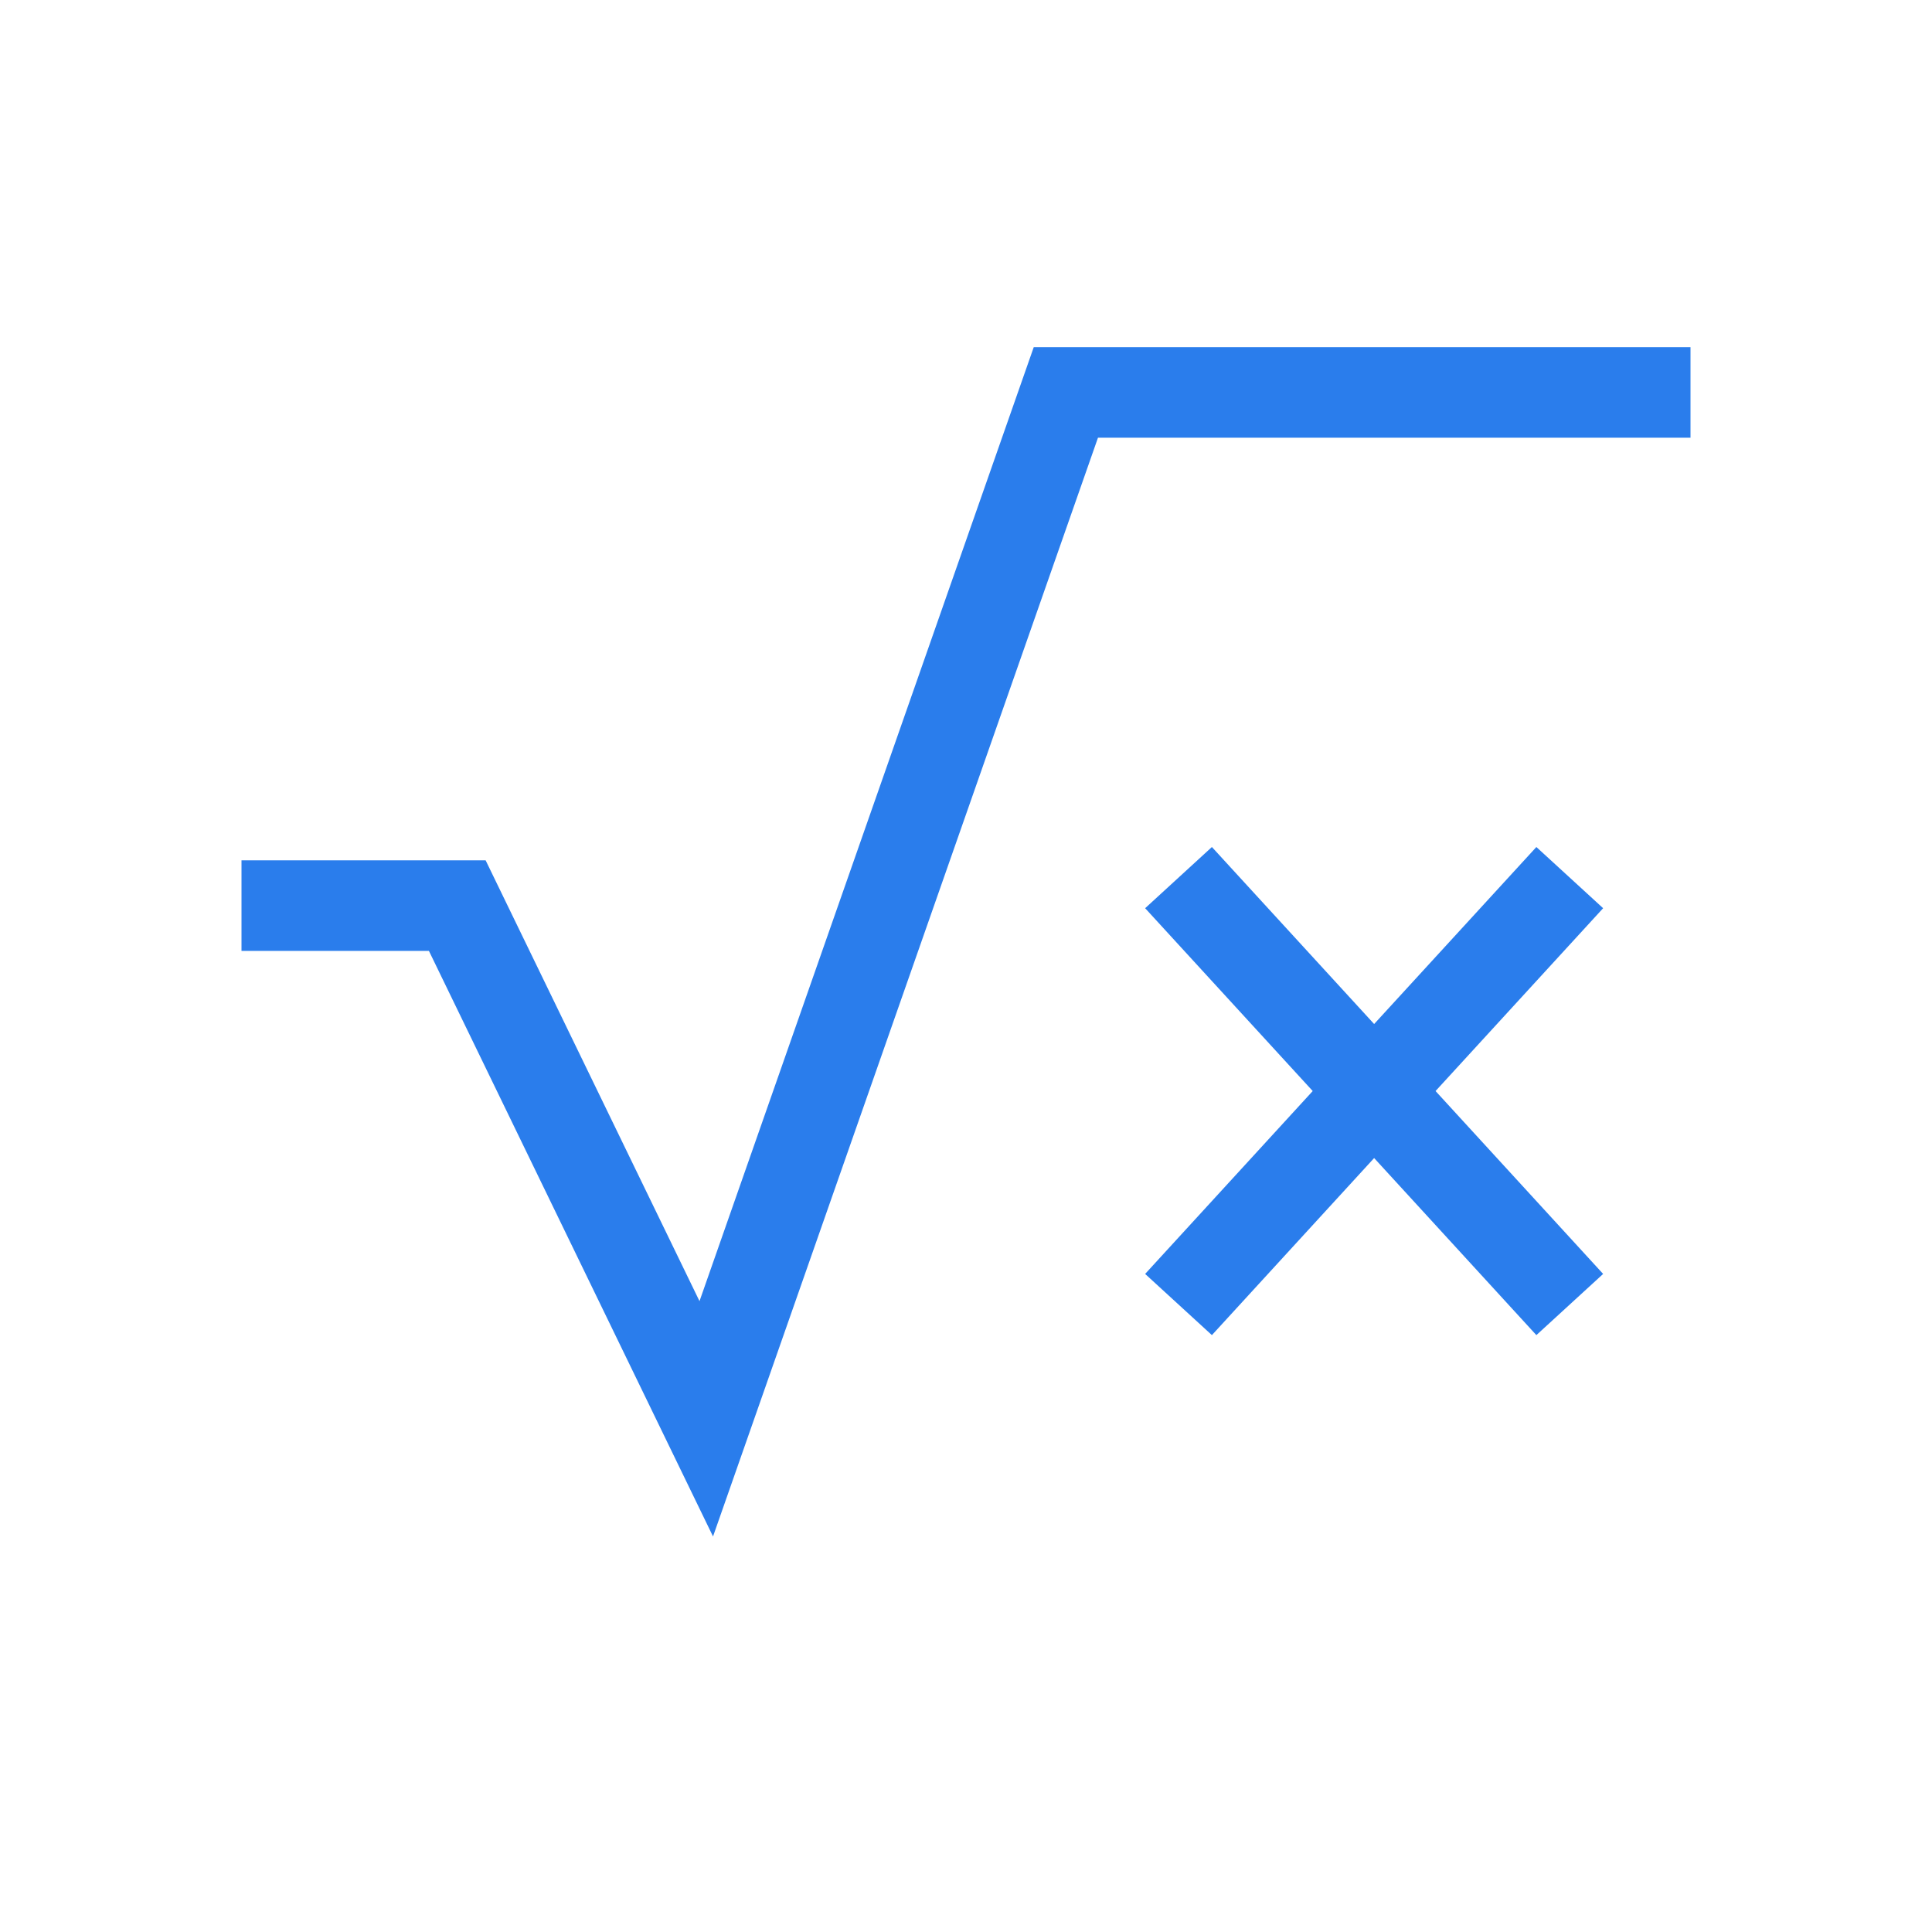
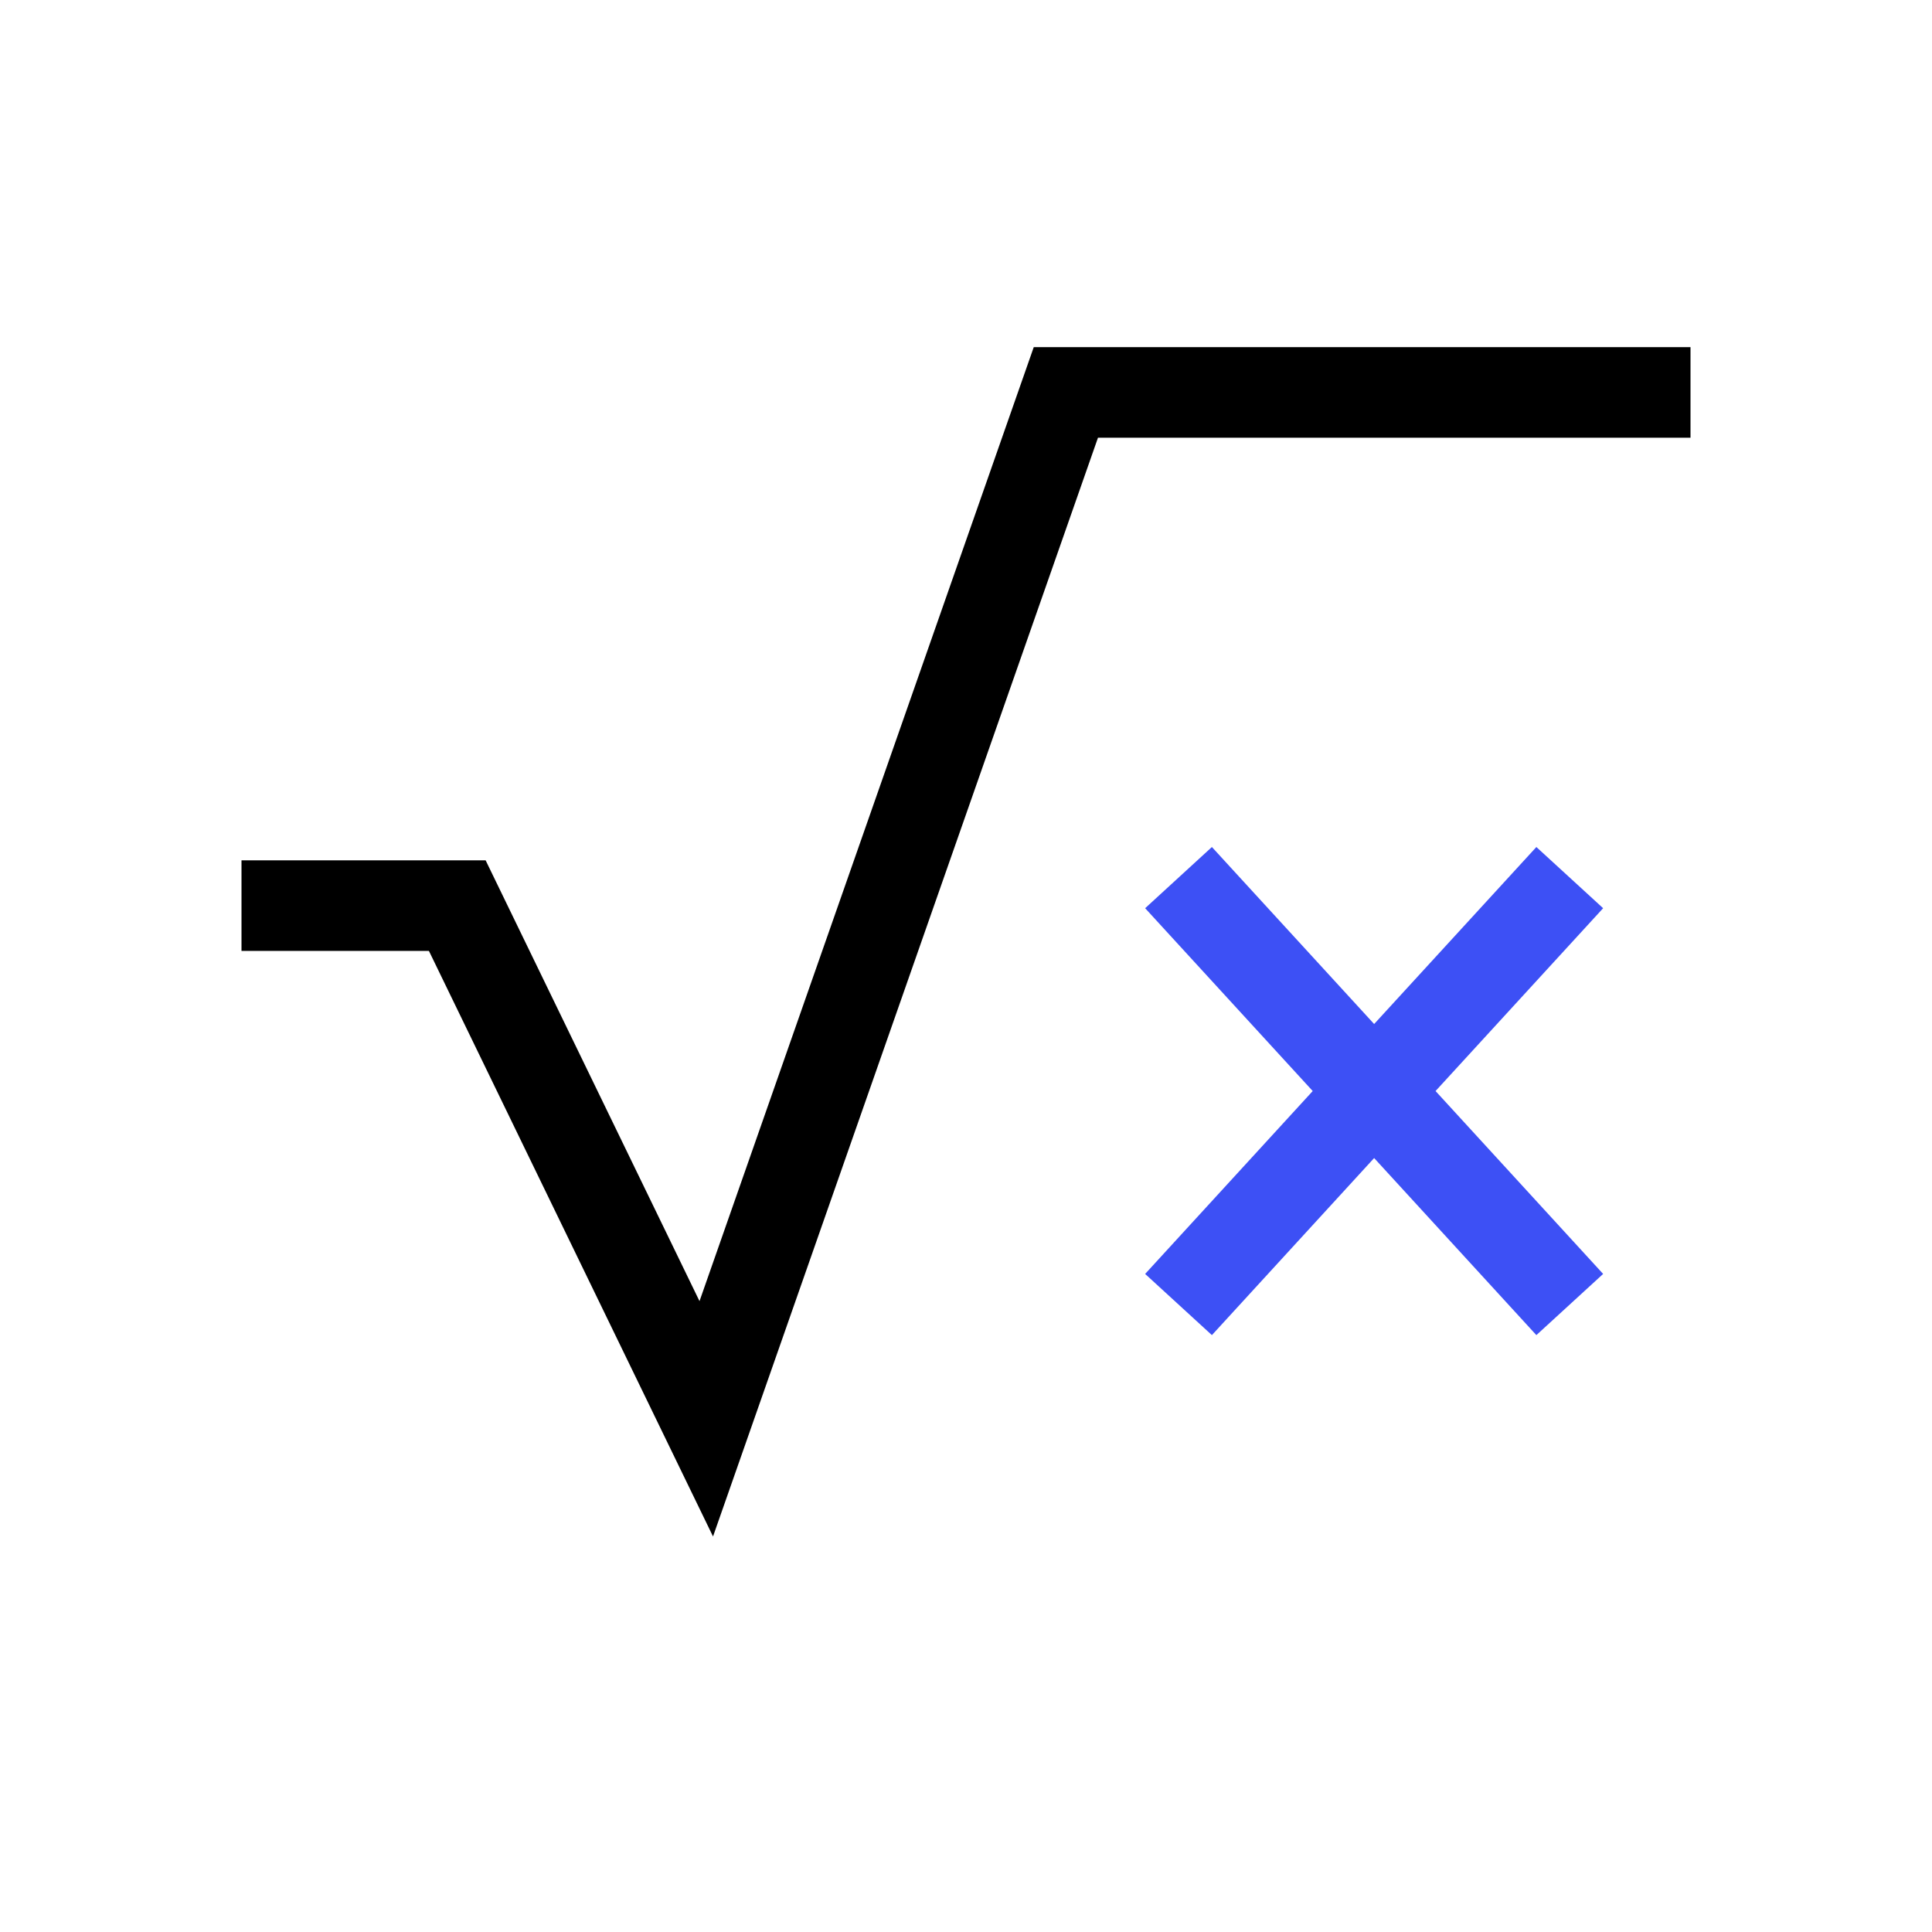
<svg xmlns="http://www.w3.org/2000/svg" width="32" height="32" viewBox="0 0 32 32" fill="none">
-   <path d="M26 14.536L22.76 18.071M22.76 18.071L19.52 21.607M22.76 18.071L19.52 14.536M22.76 18.071L26 21.607" stroke="#2A7DEC" stroke-width="1.5" />
-   <path d="M4 15H7.574L11.698 23.5L17.654 6.5H28" stroke="#2A7DEC" stroke-width="1.5" />
+   <path d="M26 14.536L22.76 18.071M22.76 18.071L19.52 21.607M22.76 18.071L19.52 14.536M22.76 18.071L26 21.607" stroke="#3D50F5" stroke-width="1.5" />
+   <path d="M4 15H7.574L11.698 23.5L17.654 6.5H28" stroke="currentColor" stroke-width="1.5" />
</svg>
